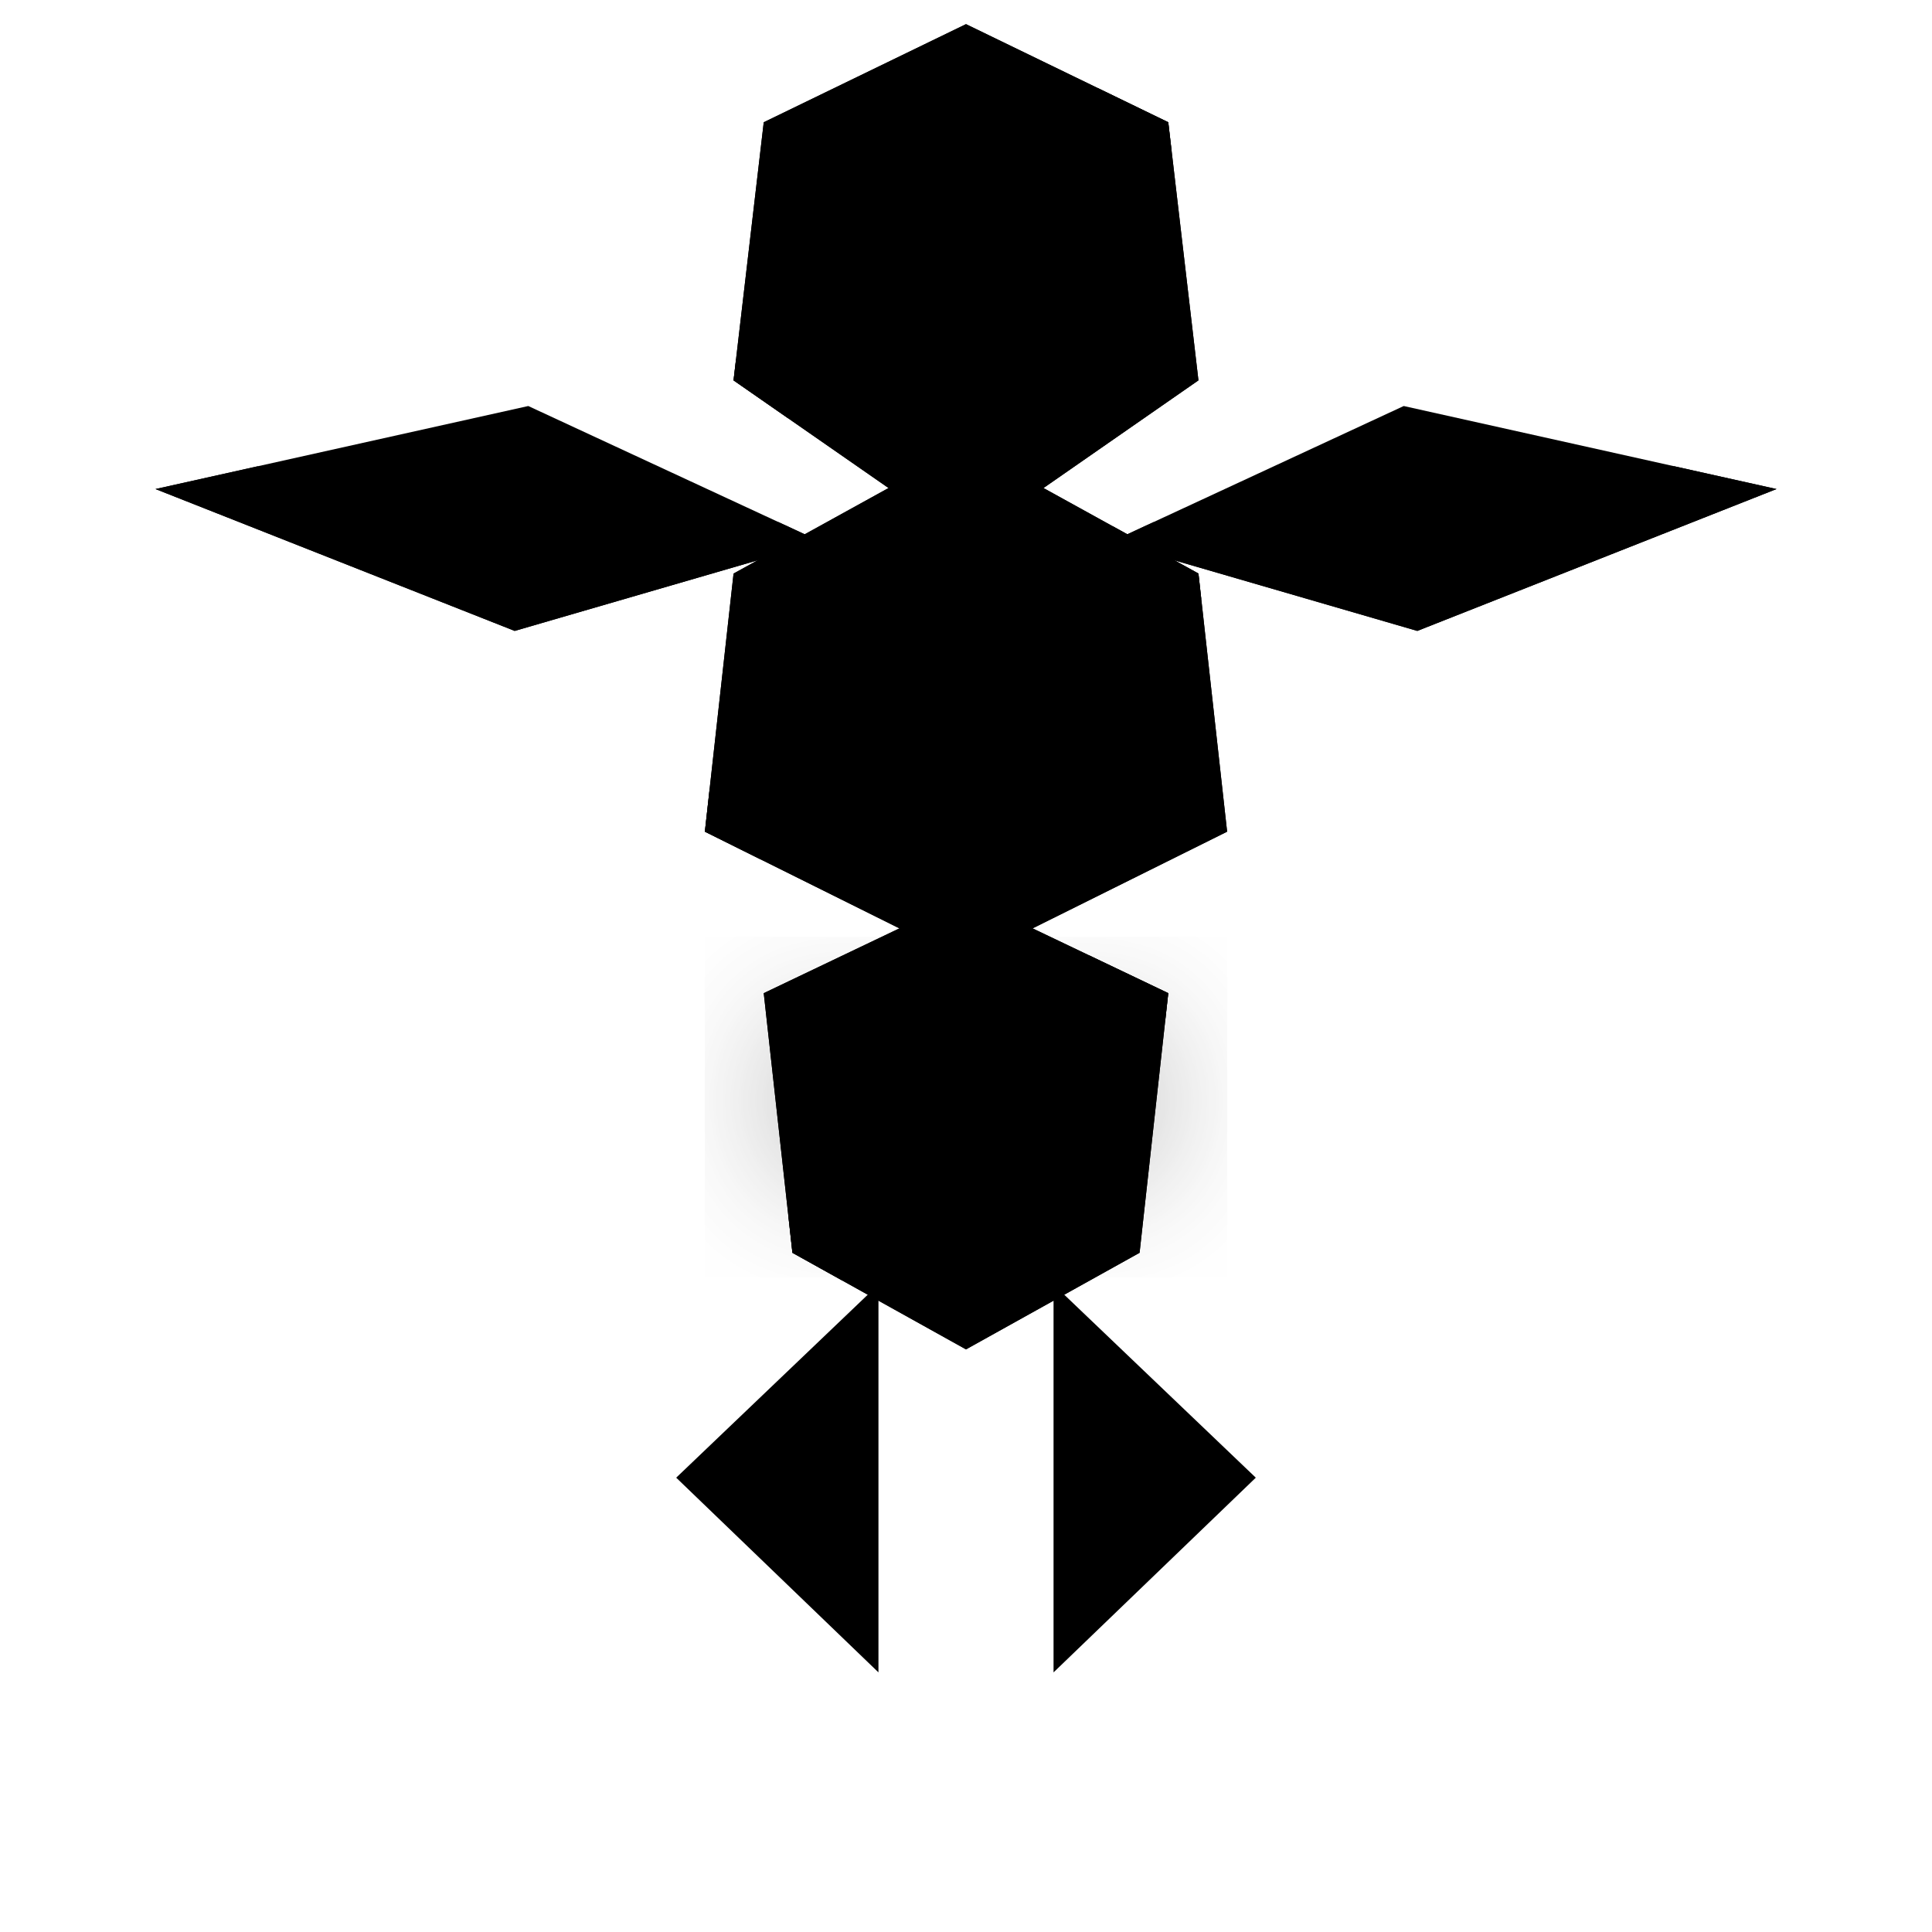
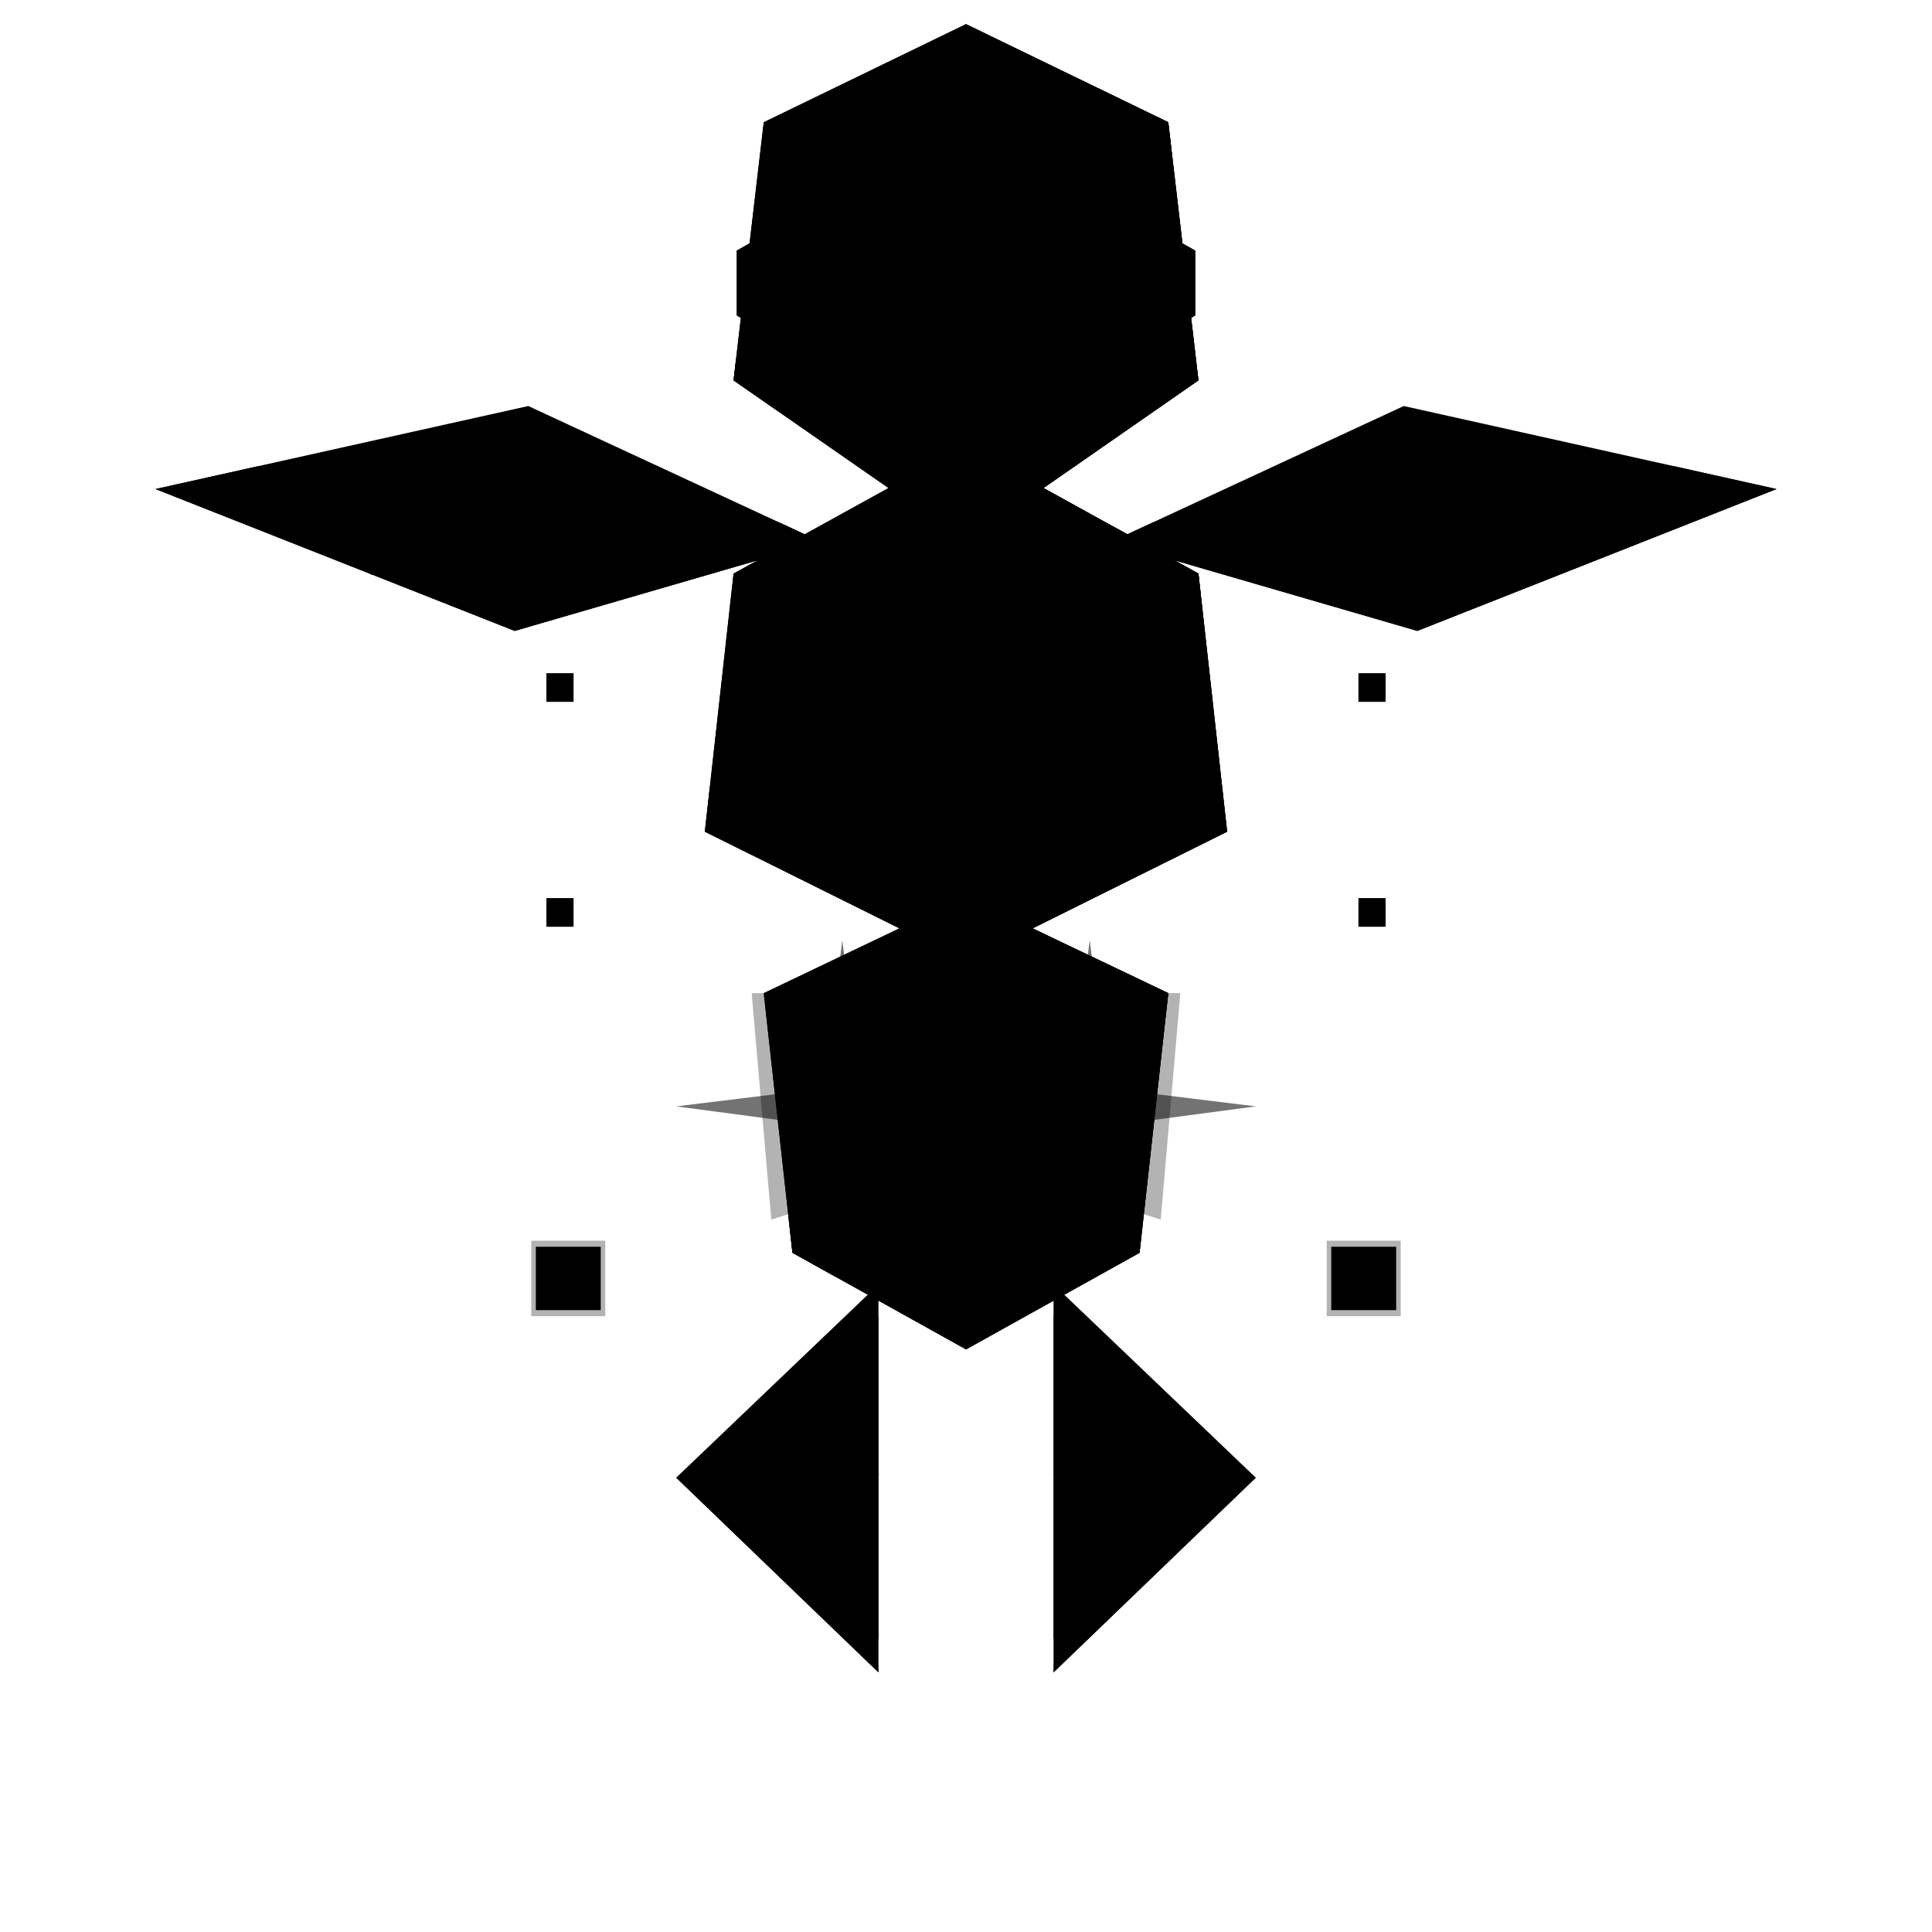
<svg xmlns="http://www.w3.org/2000/svg" width="128" height="128" viewBox="0 0 128 128">
  <defs>
    <filter id="glowS" x="-100%" y="-100%" width="300%" height="300%">
      <feGaussianBlur stdDeviation="2" />
    </filter>
    <filter id="glowM" x="-100%" y="-100%" width="300%" height="300%">
      <feGaussianBlur stdDeviation="5" />
    </filter>
    <filter id="glowL" x="-100%" y="-100%" width="300%" height="300%">
      <feGaussianBlur stdDeviation="12" />
    </filter>
  </defs>
-   <g id="glow-back">
-     <polygon points="58.9,69.6 52.8,69.6 53.5,77.1 58.2,75.6" fill="@BILE_LIGHT@" opacity="0.7" filter="url(#glowM)" />
-     <polygon points="69.1,69.6 75.2,69.6 74.5,77.1 69.8,75.6" fill="@BILE_LIGHT@" opacity="0.7" filter="url(#glowM)" />
-   </g>
  <g id="base">
-     <clipPath id="c922">
+     <clipPath id="c348">
      <path d="M54.4,35.9 L34.1,41.8 L10.3,32.4 L35,26.9 Z" />
    </clipPath>
    <polygon points="54.4,35.9 34.1,41.8 10.3,32.4 35,26.9" fill="@BILE_HI@" />
-     <clipPath id="c923">
+     <clipPath id="c349">
      <path d="M73.6,35.9 L93,26.9 L117.7,32.4 L93.9,41.8 Z" />
    </clipPath>
    <polygon points="73.6,35.9 93,26.9 117.7,32.4 93.9,41.8" fill="@BILE_HI@" />
-     <clipPath id="c924">
+     <clipPath id="c350">
      <path d="M64,1.6 L77.4,8.1 L79.4,25.2 L64,35.9 L48.6,25.2 L50.6,8.1 Z" />
    </clipPath>
    <polygon points="64,1.6 77.4,8.1 79.4,25.2 64,35.9 48.6,25.2 50.6,8.1" fill="@BILE@" />
  </g>
  <g id="shadow">
-     <path d="M54.4,35.9 L34.1,41.8 L10.3,32.4 L35,26.9 Z M57.4,32.9 L37.1,38.8 L13.3,29.4 L38,23.9 Z" fill="@BILE@" fill-rule="evenodd" clip-path="url(#c922)" />
-     <path d="M73.6,35.9 L93,26.9 L117.7,32.4 L93.9,41.8 Z M70.6,32.9 L90,23.9 L114.7,29.4 L90.9,38.8 Z" fill="@BILE@" fill-rule="evenodd" clip-path="url(#c923)" />
-     <path d="M64,1.6 L77.4,8.1 L79.4,25.2 L64,35.9 L48.6,25.2 L50.6,8.1 Z M59,-3.4 L72.4,3.1 L74.4,20.2 L59,30.9 L43.6,20.2 L45.6,3.1 Z" fill="@BILE_SH@" fill-rule="evenodd" clip-path="url(#c924)" />
+     <path d="M54.4,35.9 L34.1,41.8 L10.3,32.4 L35,26.9 Z M57.4,32.9 L37.1,38.8 L13.3,29.4 L38,23.9 Z" fill="@BILE@" fill-rule="evenodd" clip-path="url(#c348)" />
+     <path d="M73.6,35.9 L93,26.9 L117.7,32.4 L93.9,41.8 Z M70.6,32.9 L90,23.9 L114.7,29.4 L90.9,38.8 Z" fill="@BILE@" fill-rule="evenodd" clip-path="url(#c349)" />
+     <path d="M64,1.6 L77.4,8.1 L79.4,25.2 L64,35.9 L48.6,25.2 L50.6,8.1 Z M59,-3.4 L72.4,3.1 L74.4,20.2 L59,30.9 L43.6,20.2 L45.6,3.1 Z" fill="@BILE_SH@" fill-rule="evenodd" clip-path="url(#c350)" />
+     <polygon points="64,-6.9 89,-6.9 89,40.2 64,40.2" fill="@BILE_SH@" clip-path="url(#c350)" />
  </g>
  <g id="highlight">
-     <path d="M64,1.6 L77.4,8.1 L79.4,25.2 L64,35.9 L48.6,25.2 L50.6,8.1 Z M67.5,5.1 L80.9,11.6 L82.9,28.7 L67.5,39.4 L52.1,28.7 L54.1,11.6 Z" fill="@BILE_HI@" fill-rule="evenodd" clip-path="url(#c924)" />
+     <path d="M64,1.6 L77.4,8.1 L79.4,25.2 L64,35.9 L48.6,25.2 L50.6,8.1 Z M67,4.6 L80.4,11.1 L82.4,28.2 L67,38.9 L51.6,28.2 L53.6,11.1 Z" fill="@BILE_HI@" fill-rule="evenodd" clip-path="url(#c350)" />
  </g>
  <g id="ink">
    <polygon points="54.4,35.9 34.1,41.8 10.3,32.4 35,26.9" fill="none" stroke="@INK@" stroke-width="2.5" stroke-linejoin="round" />
    <polyline points="54.4,35.9 10.3,32.4" fill="none" stroke="@INK@" stroke-width="1.2" stroke-linejoin="round" stroke-linecap="round" />
+     <polyline points="34.6,34.3 24.6,38.1" fill="none" stroke="@INK@" stroke-width="1" stroke-linejoin="round" stroke-linecap="round" />
+     <polyline points="23.6,33.5 26.4,28.8" fill="none" stroke="@INK@" stroke-width="1" stroke-linejoin="round" stroke-linecap="round" />
+     <polygon points="34.6,34.3 24.6,38.1 23.6,33.5" fill="@BILE@" opacity="1" />
    <polygon points="73.6,35.9 93,26.9 117.7,32.4 93.9,41.8" fill="none" stroke="@INK@" stroke-width="2.5" stroke-linejoin="round" />
    <polyline points="73.6,35.9 117.7,32.4" fill="none" stroke="@INK@" stroke-width="1.2" stroke-linejoin="round" stroke-linecap="round" />
+     <polyline points="93.4,34.3 102.8,29.1" fill="none" stroke="@INK@" stroke-width="1" stroke-linejoin="round" stroke-linecap="round" />
+     <polyline points="104.4,33.5 102.2,38.5" fill="none" stroke="@INK@" stroke-width="1" stroke-linejoin="round" stroke-linecap="round" />
+     <polygon points="93.4,34.3 102.8,29.1 104.4,33.5" fill="@BILE@" opacity="1" />
    <polygon points="64,1.6 77.4,8.1 79.4,25.2 64,35.9 48.6,25.2 50.6,8.1" fill="none" stroke="@INK@" stroke-width="4" stroke-linejoin="round" />
-     <polyline points="48.6,40.2 37.1,46.6 39,57.3" fill="none" stroke="@INK@" stroke-width="2" stroke-linejoin="round" stroke-linecap="round" />
-     <polyline points="48.6,48.7 37.1,59.4 39,70.1" fill="none" stroke="@INK@" stroke-width="2" stroke-linejoin="round" stroke-linecap="round" />
-     <polyline points="79.4,40.2 90.9,46.6 89,57.3" fill="none" stroke="@INK@" stroke-width="2" stroke-linejoin="round" stroke-linecap="round" />
-     <polyline points="79.4,48.7 90.9,59.4 89,70.1" fill="none" stroke="@INK@" stroke-width="2" stroke-linejoin="round" stroke-linecap="round" />
+     <polyline points="48.6,40.2 37.1,45.6 39,57.3" fill="none" stroke="@INK@" stroke-width="2" stroke-linejoin="round" stroke-linecap="round" />
+     <polygon points="38,44.6 38,46.5 36.2,46.5 36.2,44.6" fill="@BILE_SH@" />
+     <polygon points="38,44.6 38,46.5 36.2,46.5 36.2,44.6" fill="none" stroke="@INK@" stroke-width="0.9" stroke-linejoin="round" />
+     <polyline points="48.6,48.7 37.1,60.4 39,70.1" fill="none" stroke="@INK@" stroke-width="2" stroke-linejoin="round" stroke-linecap="round" />
+     <polygon points="38,59.5 38,61.4 36.2,61.4 36.2,59.5" fill="@BILE_SH@" />
+     <polygon points="38,59.5 38,61.4 36.2,61.4 36.2,59.5" fill="none" stroke="@INK@" stroke-width="0.9" stroke-linejoin="round" />
+     <polyline points="79.4,40.2 90.9,45.6 89,57.3" fill="none" stroke="@INK@" stroke-width="2" stroke-linejoin="round" stroke-linecap="round" />
+     <polygon points="91.8,44.6 91.8,46.5 90,46.5 90,44.6" fill="@BILE_SH@" />
+     <polygon points="91.8,44.6 91.8,46.5 90,46.5 90,44.6" fill="none" stroke="@INK@" stroke-width="0.9" stroke-linejoin="round" />
+     <polyline points="79.4,48.7 90.9,60.4 89,70.1" fill="none" stroke="@INK@" stroke-width="2" stroke-linejoin="round" stroke-linecap="round" />
+     <polygon points="91.8,59.5 91.8,61.4 90,61.4 90,59.5" fill="@BILE_SH@" />
+     <polygon points="91.8,59.5 91.8,61.4 90,61.4 90,59.5" fill="none" stroke="@INK@" stroke-width="0.9" stroke-linejoin="round" />
  </g>
  <g id="detail">
-     <clipPath id="c925">
+     <polygon points="56,9.1 60,5.5 64,9.1 60,12.7" fill="@BILE_HI@" />
+     <polygon points="60,5.5 64,9.1 60,12.7" fill="@BILE_SH@" />
+     <polygon points="56,9.1 60,5.5 64,9.1 60,12.7" fill="none" stroke="@INK@" stroke-width="1" stroke-linejoin="round" />
+     <polygon points="64,9.1 68,5.5 72,9.1 68,12.7" fill="@BILE_HI@" />
+     <polygon points="68,5.5 72,9.1 68,12.7" fill="@BILE_SH@" />
+     <polygon points="64,9.1 68,5.5 72,9.1 68,12.7" fill="none" stroke="@INK@" stroke-width="1" stroke-linejoin="round" />
+     <polygon points="60,15.1 64,11.5 68,15.1 64,18.7" fill="@BILE_HI@" />
+     <polygon points="64,11.5 68,15.1 64,18.7" fill="@BILE_SH@" />
+     <polygon points="60,15.1 64,11.5 68,15.1 64,18.7" fill="none" stroke="@INK@" stroke-width="1" stroke-linejoin="round" />
+     <polygon points="68,15.1 72,11.5 76,15.1 72,18.7" fill="@BILE_HI@" />
+     <polygon points="72,11.5 76,15.1 72,18.7" fill="@BILE_SH@" />
+     <polygon points="68,15.1 72,11.5 76,15.1 72,18.7" fill="none" stroke="@INK@" stroke-width="1" stroke-linejoin="round" />
+     <polygon points="52.5,14.5 56.2,16.6 56.2,20.9 52.5,23.1 48.8,20.9 48.8,16.6" fill="@INK@" />
+     <polygon points="75.5,14.5 79.2,16.6 79.2,20.9 75.5,23.1 71.8,20.9 71.8,16.6" fill="@INK@" />
+     <clipPath id="c351">
      <path d="M64,29.5 L79.4,38 L81.3,55.1 L64,63.7 L46.7,55.1 L48.6,38 Z" />
    </clipPath>
    <polygon points="64,29.5 79.4,38 81.3,55.1 64,63.7 46.7,55.1 48.6,38" fill="@BILE@" />
-     <path d="M64,29.5 L79.4,38 L81.3,55.1 L64,63.7 L46.7,55.1 L48.6,38 Z M58,23.5 L73.4,32 L75.3,49.1 L58,57.7 L40.7,49.1 L42.6,32 Z" fill="@BILE_SH@" fill-rule="evenodd" clip-path="url(#c925)" />
-     <path d="M64,29.5 L79.4,38 L81.3,55.1 L64,63.7 L46.7,55.1 L48.6,38 Z M67.5,33 L82.9,41.5 L84.8,58.6 L67.5,67.2 L50.2,58.6 L52.1,41.5 Z" fill="@BILE_HI@" fill-rule="evenodd" clip-path="url(#c925)" />
+     <path d="M64,29.5 L79.4,38 L81.3,55.1 L64,63.7 L46.7,55.1 L48.6,38 Z M58,23.5 L73.4,32 L75.3,49.1 L58,57.7 L40.7,49.1 L42.6,32 Z" fill="@BILE_SH@" fill-rule="evenodd" clip-path="url(#c351)" />
+     <path d="M64,29.5 L79.4,38 L81.3,55.1 L64,63.7 L46.7,55.1 L48.6,38 Z M67,32.5 L82.4,41 L84.3,58.1 L67,66.7 L49.7,58.1 L51.6,41 Z" fill="@BILE_HI@" fill-rule="evenodd" clip-path="url(#c351)" />
+     <polygon points="64,29.5 89,29.5 89,68 64,68" fill="@BILE_SH@" clip-path="url(#c351)" />
    <polygon points="64,29.5 79.4,38 81.3,55.1 64,63.7 46.7,55.1 48.6,38" fill="none" stroke="@INK@" stroke-width="4" stroke-linejoin="round" />
-     <clipPath id="c926">
+     <polyline points="50.6,42.3 64,48.7 77.4,42.3" fill="none" stroke="@INK@" stroke-width="1.3" stroke-linejoin="round" stroke-linecap="round" />
+     <polyline points="64,48.7 64,61.6" fill="none" stroke="@INK@" stroke-width="1.3" stroke-linejoin="round" stroke-linecap="round" />
+     <polygon points="55.4,52 55.4,54 53.4,54 53.4,52" fill="@BILE_HI@" />
+     <polygon points="55.4,52 55.4,54 53.4,54 53.4,52" fill="none" stroke="@INK@" stroke-width="0.9" stroke-linejoin="round" />
+     <polygon points="74.6,52 74.6,54 72.6,54 72.6,52" fill="@BILE_HI@" />
+     <polygon points="74.6,52 74.6,54 72.6,54 72.6,52" fill="none" stroke="@INK@" stroke-width="0.9" stroke-linejoin="round" />
+     <polyline points="50.6,39.1 63,31.6" fill="none" stroke="@BONE@" stroke-width="1.2" stroke-linejoin="round" stroke-linecap="round" />
+     <clipPath id="c352">
      <path d="M64,59.4 L77.4,65.8 L75.5,83 L64,89.4 L52.5,83 L50.6,65.8 Z" />
    </clipPath>
    <polygon points="64,59.4 77.4,65.8 75.5,83 64,89.4 52.5,83 50.6,65.8" fill="@BILE@" />
-     <path d="M64,59.4 L77.4,65.8 L75.5,83 L64,89.4 L52.5,83 L50.6,65.8 Z M59,54.4 L72.4,60.8 L70.5,78 L59,84.4 L47.5,78 L45.6,60.8 Z" fill="@BILE_SH@" fill-rule="evenodd" clip-path="url(#c926)" />
-     <path d="M64,59.4 L77.4,65.8 L75.5,83 L64,89.4 L52.5,83 L50.6,65.8 Z M67.5,62.9 L80.9,69.3 L79,86.5 L67.5,92.9 L56,86.5 L54.1,69.3 Z" fill="@BILE_HI@" fill-rule="evenodd" clip-path="url(#c926)" />
+     <path d="M64,59.4 L77.4,65.8 L75.5,83 L64,89.4 L52.5,83 L50.6,65.8 Z M59,54.4 L72.4,60.8 L70.5,78 L59,84.4 L47.5,78 L45.6,60.8 Z" fill="@BILE_SH@" fill-rule="evenodd" clip-path="url(#c352)" />
+     <path d="M64,59.4 L77.4,65.8 L75.5,83 L64,89.4 L52.5,83 L50.6,65.8 Z M67,62.4 L80.4,68.8 L78.5,86 L67,92.4 L55.5,86 L53.6,68.8 Z" fill="@BILE_HI@" fill-rule="evenodd" clip-path="url(#c352)" />
+     <polygon points="64,57.3 89,57.3 89,95.8 64,95.8" fill="@BILE_SH@" clip-path="url(#c352)" />
    <polygon points="64,59.4 77.4,65.8 75.5,83 64,89.4 52.5,83 50.6,65.8" fill="none" stroke="@INK@" stroke-width="4" stroke-linejoin="round" />
+     <polyline points="52.5,78.7 37.6,84.7" fill="none" stroke="@INK@" stroke-width="2.6" stroke-linejoin="round" stroke-linecap="round" />
+     <polyline points="52.5,78.7 37.6,84.7" fill="none" stroke="@GUN_HI@" stroke-width="1.1" stroke-linejoin="round" stroke-linecap="round" />
+     <polygon points="39.8,82.6 39.8,86.8 35.5,86.8 35.5,82.6" fill="@INK@" />
+     <polyline points="75.5,78.7 90.4,84.7" fill="none" stroke="@INK@" stroke-width="2.6" stroke-linejoin="round" stroke-linecap="round" />
+     <polyline points="75.5,78.7 90.4,84.7" fill="none" stroke="@GUN_HI@" stroke-width="1.1" stroke-linejoin="round" stroke-linecap="round" />
+     <polygon points="92.5,82.6 92.5,86.8 88.2,86.8 88.2,82.6" fill="@INK@" />
    <polygon points="58.2,85.1 44.8,97.9 58.2,110.8" fill="@BRUISE@" />
+     <polygon points="44.8,97.9 58.2,110.8 57.3,94.7" fill="@BRUISE_SH@" />
    <polygon points="58.2,85.1 44.8,97.9 58.2,110.8" fill="none" stroke="@INK@" stroke-width="1.8" stroke-linejoin="round" />
+     <polygon points="58.2,87.2 58.2,97.9 56,92.6" fill="@BONE@" />
+     <polygon points="58.2,87.2 58.2,97.9 56,92.6" fill="none" stroke="@INK@" stroke-width="1.1" stroke-linejoin="round" />
+     <polygon points="58.2,97.9 58.2,108.6 56,103.3" fill="@BONE@" />
+     <polygon points="58.2,97.9 58.2,108.6 56,103.3" fill="none" stroke="@INK@" stroke-width="1.1" stroke-linejoin="round" />
    <polygon points="60.2,68 51.5,68 52.5,78.7 59.2,76.5" fill="@INK@" />
    <polygon points="69.8,85.1 83.2,97.9 69.8,110.8" fill="@BRUISE@" />
+     <polygon points="83.2,97.9 69.8,110.8 70.7,94.7" fill="@BRUISE_SH@" />
    <polygon points="69.8,85.1 83.2,97.9 69.8,110.8" fill="none" stroke="@INK@" stroke-width="1.8" stroke-linejoin="round" />
+     <polygon points="69.8,87.2 69.8,97.9 72,92.6" fill="@BONE@" />
+     <polygon points="69.8,87.2 69.8,97.9 72,92.6" fill="none" stroke="@INK@" stroke-width="1.1" stroke-linejoin="round" />
+     <polygon points="69.8,97.9 69.8,108.6 72,103.3" fill="@BONE@" />
+     <polygon points="69.8,97.9 69.8,108.6 72,103.3" fill="none" stroke="@INK@" stroke-width="1.1" stroke-linejoin="round" />
    <polygon points="67.8,68 76.5,68 75.5,78.7 68.8,76.5" fill="@INK@" />
  </g>
  <g id="glow">
+     <polygon points="52.5,15.2 55.5,17 55.5,20.5 52.5,22.3 49.4,20.5 49.4,17" fill="@BILE_LIGHT@" opacity="0.40" />
+     <polygon points="52.5,15.6 52.8,18.4 55.6,18.8 52.8,19.1 52.5,21.9 52.2,19.1 49.3,18.8 52.2,18.4" fill="@BILE_LIGHT@" opacity="0.6" />
+     <polygon points="52.5,17.1 54,17.9 54,19.6 52.5,20.5 51,19.6 51,17.9" fill="@BILE_LIGHT@" />
+     <polygon points="52.5,17.9 53.2,18.3 53.2,19.2 52.5,19.6 51.7,19.2 51.7,18.3" fill="@BONE@" />
+     <polygon points="75.5,15.2 78.6,17 78.6,20.5 75.5,22.3 72.5,20.5 72.5,17" fill="@BILE_LIGHT@" opacity="0.40" />
+     <polygon points="75.5,15.6 75.8,18.4 78.7,18.8 75.8,19.1 75.5,21.9 75.2,19.1 72.4,18.8 75.2,18.4" fill="@BILE_LIGHT@" opacity="0.6" />
+     <polygon points="75.5,17.1 77,17.9 77,19.6 75.5,20.5 74,19.6 74,17.9" fill="@BILE_LIGHT@" />
+     <polygon points="75.5,17.9 76.3,18.3 76.3,19.2 75.5,19.6 74.8,19.2 74.8,18.3" fill="@BONE@" />
+     <polygon points="38.8,83.5 38.8,85.8 36.5,85.8 36.5,83.5" fill="@BILE_LIGHT@" />
+     <polygon points="40.1,82.2 40.1,87.2 35.2,87.2 35.2,82.2" fill="@BILE_LIGHT@" opacity="0.3" />
+     <polygon points="91.5,83.5 91.5,85.8 89.2,85.8 89.2,83.5" fill="@BILE_LIGHT@" />
+     <polygon points="92.8,82.2 92.8,87.2 87.9,87.2 87.9,82.2" fill="@BILE_LIGHT@" opacity="0.3" />
+     <polygon points="61.9,65.8 49.8,65.8 51.1,80.8 60.5,77.8" fill="@BILE_LIGHT@" opacity="0.3" />
    <polygon points="58.9,69.6 52.8,69.6 53.5,77.1 58.2,75.6" fill="@BILE_LIGHT@" />
+     <polygon points="58.9,69.6 55.8,69.6 58.5,72.6" fill="@BONE@" />
+     <polyline points="58.5,73.2 53.2,74.1" fill="none" stroke="@BILE_SH@" stroke-width="0.9" stroke-linejoin="round" stroke-linecap="round" />
+     <polygon points="55.8,62.3 57.1,72.1 66.8,73.3 57.1,74.6 55.8,84.3 54.6,74.6 44.8,73.3 54.6,72.1" fill="@BILE_LIGHT@" opacity="0.55" />
+     <polygon points="66.1,65.8 78.2,65.8 76.9,80.8 67.5,77.8" fill="@BILE_LIGHT@" opacity="0.3" />
    <polygon points="69.1,69.6 75.2,69.6 74.5,77.1 69.8,75.6" fill="@BILE_LIGHT@" />
+     <polygon points="69.1,69.6 72.2,69.6 69.5,72.6" fill="@BONE@" />
+     <polyline points="69.5,73.2 74.8,74.1" fill="none" stroke="@BILE_SH@" stroke-width="0.9" stroke-linejoin="round" stroke-linecap="round" />
+     <polygon points="72.2,62.3 73.4,72.1 83.2,73.3 73.4,74.6 72.2,84.3 70.9,74.6 61.2,73.3 70.9,72.1" fill="@BILE_LIGHT@" opacity="0.55" />
  </g>
</svg>
